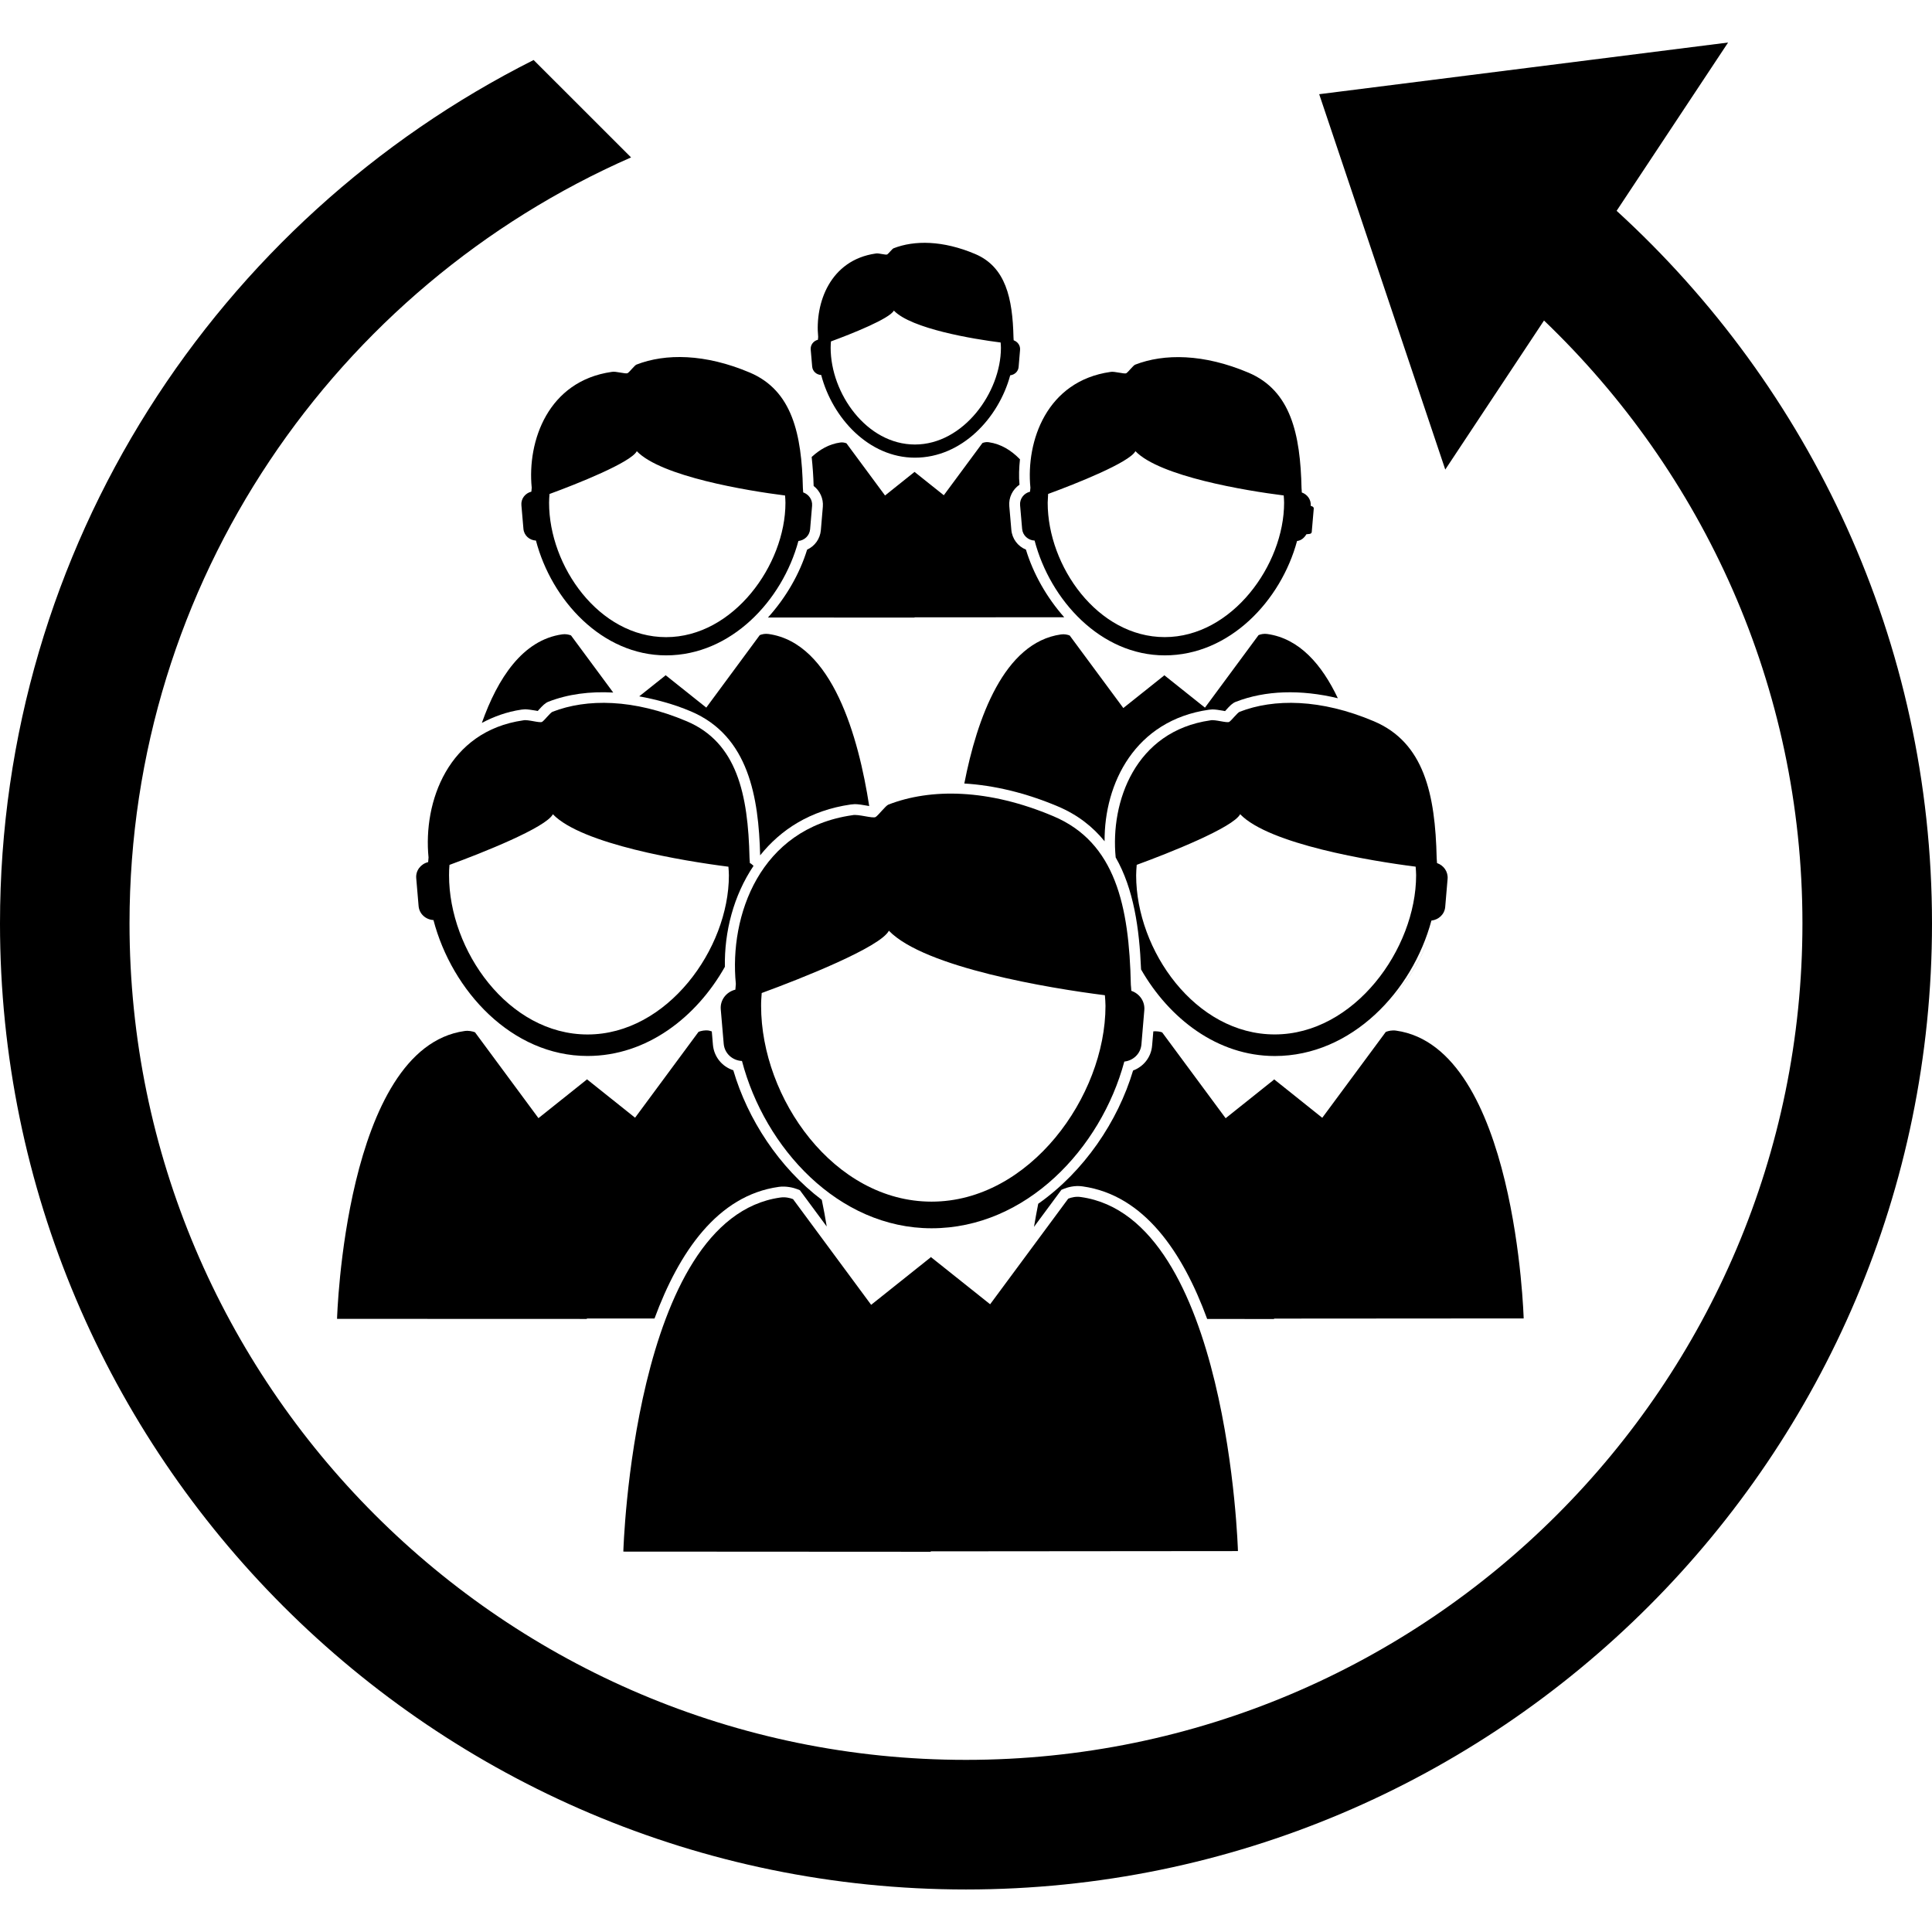
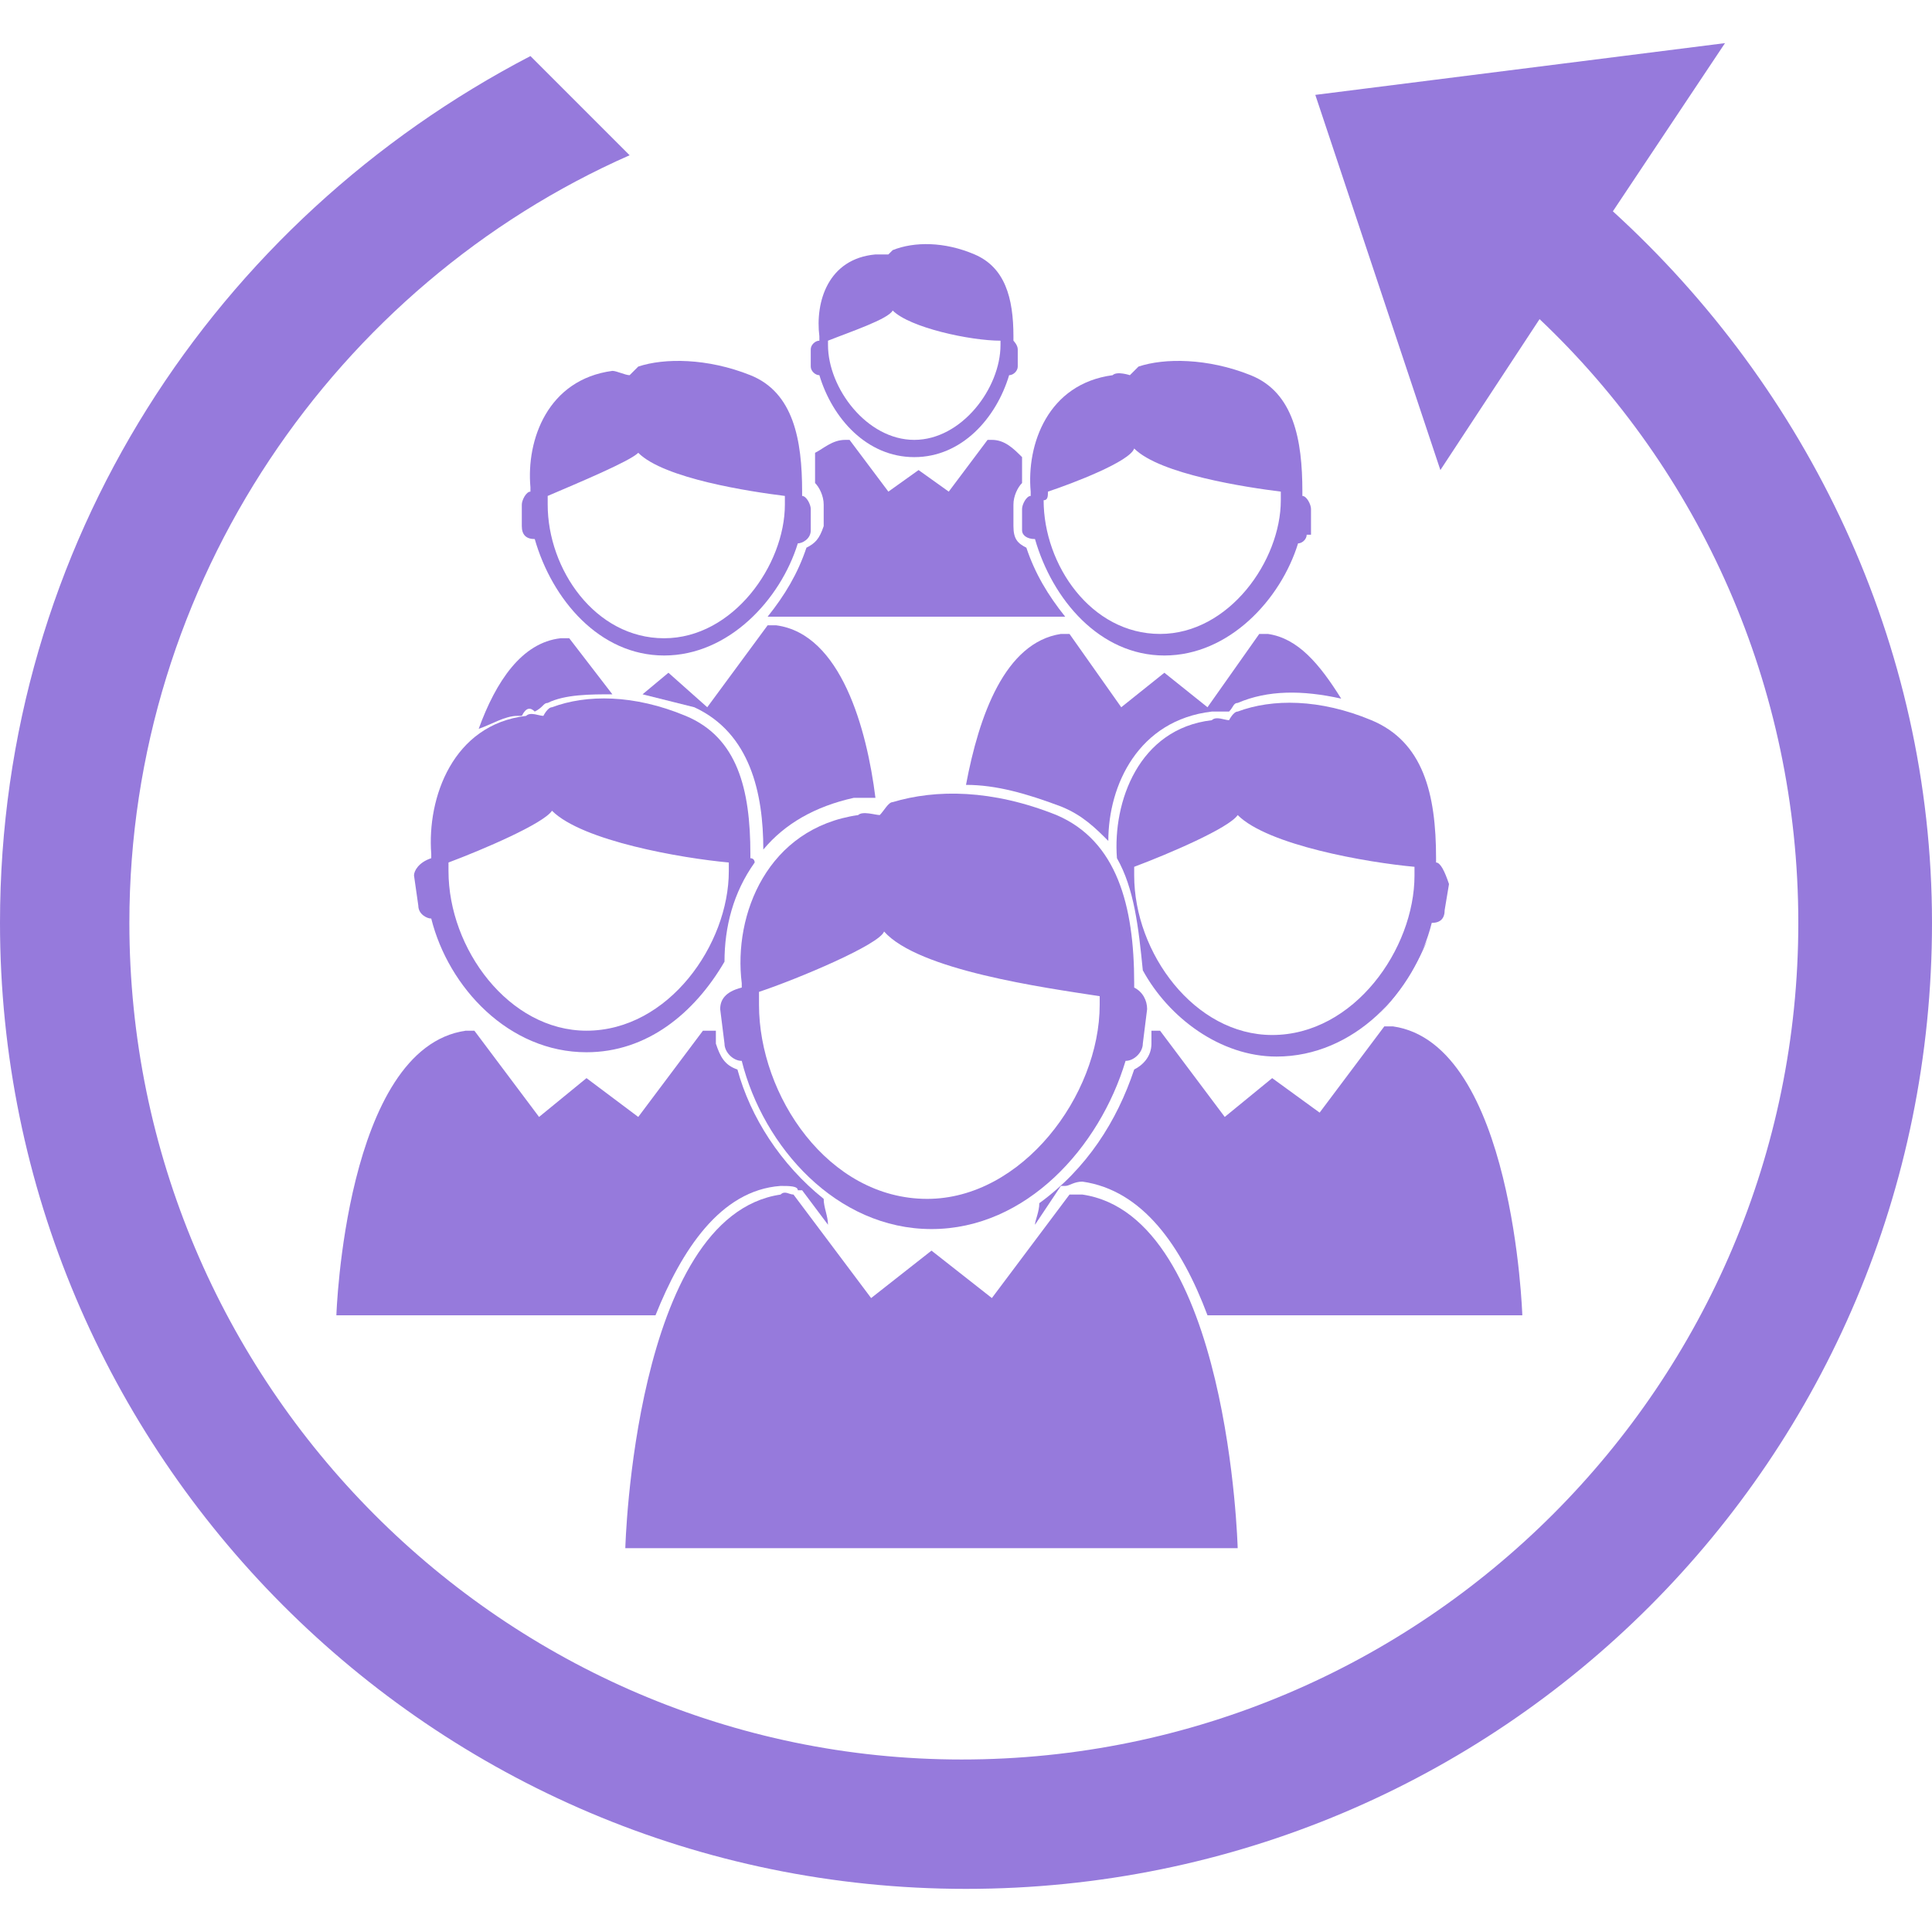
- <svg xmlns="http://www.w3.org/2000/svg" version="1.1" id="Capa_1" x="0px" y="0px" width="44.75px" height="44.75px" viewBox="0 0 44.75 44.75" style="enable-background:new 0 0 44.75 44.75;" xml:space="preserve">
+ <svg xmlns="http://www.w3.org/2000/svg" version="1.1" id="Capa_1" x="0px" y="0px" viewBox="0 0 44.8 44.8" style="enable-background:new 0 0 44.8 44.8;" xml:space="preserve">
+   <style type="text/css">
+ 	.st0{fill:#967ADC;}
+ </style>
  <g>
    <g id="_x32__137_">
      <g>
-         <path d="M33.285,19.991c-0.003-0.039-0.004-0.078-0.008-0.116c-0.033-1.48-0.291-2.676-1.455-3.169     c-1.23-0.521-2.314-0.528-3.109-0.219c-0.052,0.021-0.188,0.2-0.24,0.233c-0.053,0.033-0.332-0.06-0.437-0.035     c-1.745,0.249-2.321,1.893-2.194,3.175c0.417,0.728,0.549,1.646,0.588,2.595c0.65,1.134,1.766,2.005,3.098,2.005     c1.779,0,3.188-1.502,3.627-3.137c0.168-0.019,0.307-0.146,0.32-0.32l0.055-0.646C33.544,20.188,33.438,20.043,33.285,19.991z      M29.525,23.96c-1.836,0-3.209-1.945-3.209-3.686c0-0.082,0.007-0.162,0.013-0.242c0.765-0.28,2.235-0.865,2.396-1.173     c0.668,0.694,3.028,1.084,4.065,1.215c0.005,0.066,0.011,0.133,0.011,0.2C32.799,21.979,31.369,23.96,29.525,23.96z" />
-         <path d="M9.641,20.342l0.055,0.646c0.016,0.182,0.166,0.313,0.344,0.323c0.429,1.639,1.814,3.148,3.569,3.148     c1.377,0,2.525-0.902,3.181-2.065c-0.014-0.813,0.2-1.648,0.664-2.339c-0.029-0.021-0.05-0.052-0.085-0.064     c-0.003-0.039-0.004-0.078-0.008-0.116c-0.033-1.48-0.291-2.676-1.455-3.169c-1.23-0.521-2.314-0.528-3.109-0.219     c-0.052,0.021-0.187,0.2-0.24,0.233c-0.053,0.033-0.332-0.06-0.437-0.035c-1.745,0.249-2.321,1.894-2.194,3.176     c-0.004,0.036-0.006,0.072-0.009,0.108C9.746,20.01,9.625,20.165,9.641,20.342z M10.411,20.033     c0.765-0.28,2.235-0.865,2.395-1.173c0.668,0.694,3.029,1.084,4.066,1.215c0.005,0.066,0.011,0.133,0.011,0.2     c0,1.704-1.43,3.686-3.273,3.686c-1.837,0-3.209-1.945-3.209-3.686C10.399,20.192,10.405,20.112,10.411,20.033z" />
-         <path d="M19.021,8.686c0.261,0.997,1.103,1.915,2.171,1.915c1.083,0,1.938-0.914,2.207-1.908     c0.103-0.012,0.187-0.089,0.195-0.195l0.033-0.393c0.01-0.103-0.057-0.191-0.148-0.223c-0.002-0.023-0.002-0.047-0.004-0.07     c-0.021-0.9-0.178-1.627-0.886-1.928c-0.749-0.317-1.408-0.322-1.892-0.133c-0.032,0.013-0.114,0.122-0.146,0.142     c-0.032,0.02-0.202-0.036-0.266-0.021c-1.061,0.151-1.411,1.151-1.334,1.932c-0.003,0.021-0.004,0.044-0.006,0.066     c-0.103,0.025-0.176,0.119-0.167,0.227l0.034,0.393C18.821,8.601,18.913,8.681,19.021,8.686z M19.247,7.908     c0.465-0.17,1.359-0.526,1.457-0.714c0.406,0.422,1.842,0.66,2.473,0.739c0.003,0.041,0.007,0.081,0.007,0.122     c0,1.036-0.871,2.241-1.992,2.241c-1.118,0-1.952-1.183-1.952-2.241C19.24,8.005,19.243,7.957,19.247,7.908z" />
-         <path d="M14.169,8.614c-1.474,0.21-1.96,1.599-1.853,2.683c-0.003,0.03-0.005,0.061-0.008,0.091     c-0.143,0.035-0.245,0.165-0.231,0.315l0.047,0.546c0.013,0.154,0.14,0.265,0.29,0.272c0.363,1.384,1.532,2.659,3.015,2.659     c1.503,0,2.692-1.269,3.064-2.649c0.141-0.016,0.258-0.124,0.271-0.271l0.046-0.545c0.012-0.143-0.078-0.265-0.206-0.31     c-0.003-0.032-0.003-0.065-0.007-0.098c-0.028-1.25-0.246-2.26-1.229-2.677c-1.039-0.44-1.955-0.446-2.626-0.185     c-0.044,0.018-0.158,0.169-0.203,0.197C14.494,8.67,14.259,8.592,14.169,8.614z M14.75,10.451     c0.564,0.586,2.558,0.916,3.434,1.026c0.004,0.056,0.009,0.112,0.009,0.169c0,1.439-1.208,3.112-2.765,3.112     c-1.552,0-2.71-1.643-2.71-3.112c0-0.069,0.005-0.137,0.01-0.204C13.374,11.206,14.615,10.71,14.75,10.451z" />
-         <path d="M23.964,12.521c0.363,1.384,1.532,2.659,3.015,2.659c1.504,0,2.692-1.269,3.064-2.649     c0.098-0.011,0.168-0.075,0.216-0.156l0.074-0.008c0.017-0.002,0.047-0.013,0.05-0.043l0.047-0.544     c0.002-0.037-0.035-0.051-0.039-0.052l-0.031-0.011c0.012-0.143-0.078-0.265-0.207-0.31c-0.002-0.032-0.002-0.065-0.006-0.098     c-0.028-1.25-0.246-2.26-1.229-2.677c-1.039-0.44-1.955-0.446-2.626-0.185c-0.044,0.018-0.158,0.169-0.203,0.197     c-0.044,0.027-0.279-0.05-0.369-0.029c-1.474,0.21-1.96,1.599-1.853,2.683c-0.003,0.03-0.005,0.061-0.009,0.091     c-0.143,0.035-0.244,0.165-0.23,0.315l0.047,0.546C23.688,12.402,23.814,12.515,23.964,12.521z M24.277,11.441     c0.646-0.236,1.888-0.731,2.022-0.991c0.563,0.586,2.558,0.916,3.435,1.026c0.004,0.056,0.009,0.112,0.009,0.169     c0,1.439-1.208,3.112-2.765,3.112c-1.553,0-2.711-1.643-2.711-3.112C24.27,11.577,24.273,11.508,24.277,11.441z" />
-         <path d="M18.695,12.731c-0.173,0.561-0.49,1.111-0.907,1.572l3.395,0.002v-0.006l3.467-0.002     c-0.407-0.459-0.717-1.008-0.887-1.567c-0.187-0.076-0.32-0.249-0.338-0.459l-0.047-0.546c-0.018-0.201,0.076-0.388,0.236-0.498     c-0.018-0.192-0.01-0.39,0.011-0.588c-0.202-0.208-0.438-0.355-0.723-0.396c-0.056-0.009-0.111,0.004-0.147,0.019l-0.894,1.209     l-0.679-0.541l-0.004,0.003v0.003l-0.001-0.001L20.5,11.477l-0.894-1.209c-0.036-0.014-0.091-0.027-0.146-0.018     c-0.256,0.036-0.471,0.161-0.66,0.335c0.024,0.223,0.04,0.448,0.046,0.671c0.146,0.112,0.229,0.292,0.213,0.481l-0.046,0.544     C18.995,12.483,18.872,12.65,18.695,12.731z" />
-         <path d="M33.085,21.764c-0.262,0.669-0.694,1.294-1.246,1.756C32.398,23.052,32.83,22.424,33.085,21.764z" />
-         <path d="M12.402,16.458c0.019,0.003,0.037,0.007,0.054,0.01c0.007-0.008,0.014-0.016,0.022-0.025     c0.089-0.098,0.147-0.159,0.226-0.19c0.45-0.175,0.959-0.242,1.5-0.212l-0.978-1.323c-0.05-0.02-0.126-0.037-0.203-0.025     c-0.917,0.129-1.495,1.018-1.862,2.051c0.271-0.142,0.569-0.257,0.922-0.308l0.081-0.007     C12.23,16.431,12.319,16.444,12.402,16.458z" />
-         <path d="M16.695,23.382l0.068,0.795c0.019,0.225,0.204,0.388,0.423,0.398c0.528,2.016,2.232,3.875,4.392,3.875     c2.191,0,3.923-1.85,4.464-3.861c0.206-0.023,0.376-0.18,0.396-0.395l0.067-0.794c0.019-0.207-0.112-0.386-0.301-0.45     c-0.004-0.047-0.005-0.096-0.011-0.143c-0.039-1.821-0.356-3.293-1.791-3.9c-1.513-0.641-2.847-0.65-3.825-0.27     c-0.064,0.025-0.23,0.246-0.295,0.287c-0.065,0.04-0.408-0.073-0.538-0.042c-2.147,0.306-2.856,2.33-2.7,3.908     c-0.004,0.044-0.008,0.088-0.011,0.133C16.824,22.974,16.675,23.163,16.695,23.382z M17.643,23.001     c0.94-0.344,2.75-1.064,2.946-1.443c0.823,0.854,3.728,1.334,5.003,1.494c0.006,0.082,0.014,0.164,0.014,0.246     c0,2.098-1.76,4.535-4.028,4.535c-2.261,0-3.949-2.394-3.949-4.535C17.628,23.198,17.636,23.1,17.643,23.001z" />
-         <path d="M16.359,16.39l-0.942-0.751l-0.006,0.005v0.005l-0.001-0.001l-0.604,0.481c0.392,0.073,0.791,0.176,1.196,0.348     c1.344,0.569,1.57,1.998,1.605,3.335c0.476-0.594,1.158-1.043,2.1-1.178l0.091-0.008c0.079,0,0.185,0.017,0.284,0.035     c0.018,0.003,0.034,0.006,0.051,0.009c-0.245-1.585-0.849-3.776-2.331-3.985c-0.078-0.012-0.154,0.005-0.204,0.026L16.359,16.39z     " />
-         <path d="M29.354,14.685c-0.078-0.012-0.153,0.005-0.203,0.026l-1.241,1.68l-0.942-0.751l-0.006,0.005v0.005l-0.001-0.001     l-0.942,0.751l-1.242-1.68c-0.049-0.02-0.125-0.037-0.202-0.025c-1.321,0.186-1.946,1.949-2.239,3.453     c0.691,0.042,1.425,0.217,2.166,0.53c0.463,0.196,0.812,0.474,1.083,0.808c-0.009-1.34,0.704-2.802,2.417-3.047l0.081-0.007     c0.065,0,0.155,0.014,0.239,0.029c0.019,0.003,0.037,0.007,0.054,0.01c0.007-0.008,0.015-0.016,0.022-0.025     c0.088-0.098,0.146-0.159,0.226-0.19c0.683-0.266,1.503-0.29,2.364-0.083C30.619,15.395,30.098,14.79,29.354,14.685z" />
-         <path d="M21.559,35.933l7.115-0.006c0,0-0.217-7.719-3.635-8.2c-0.113-0.019-0.225,0.008-0.296,0.037l-1.809,2.446l-1.373-1.094     l-0.008,0.006v0.008l-0.002-0.002l-1.373,1.095l-1.809-2.448c-0.072-0.029-0.183-0.054-0.296-0.037     c-3.418,0.48-3.635,8.201-3.635,8.201l7.12,0.004L21.559,35.933L21.559,35.933z" />
-         <path d="M29.51,30.542l5.782-0.004c0,0-0.176-6.273-2.954-6.666c-0.092-0.014-0.182,0.006-0.24,0.03l-1.471,1.989l-1.115-0.891     l-0.007,0.006v0.007l-0.001-0.002l-1.115,0.89l-1.47-1.988c-0.05-0.021-0.128-0.029-0.205-0.025l-0.028,0.328     c-0.021,0.268-0.195,0.488-0.441,0.58c-0.352,1.178-1.133,2.338-2.197,3.086c-0.037,0.183-0.068,0.361-0.098,0.535l0.635-0.858     l0.064-0.026c0.072-0.029,0.244-0.082,0.429-0.053c1.424,0.201,2.317,1.527,2.883,3.07l1.55,0.002V30.542z" />
-         <path d="M7.807,30.548l5.786,0.002v-0.01h1.567c0.567-1.535,1.459-2.851,2.878-3.049c0.168-0.025,0.352,0.022,0.423,0.051     l0.066,0.026l0.622,0.841c-0.033-0.201-0.07-0.406-0.114-0.617c-0.989-0.75-1.717-1.865-2.05-3.002     c-0.26-0.084-0.448-0.312-0.472-0.592l-0.026-0.308c-0.023-0.004-0.042-0.015-0.066-0.019c-0.092-0.015-0.182,0.006-0.241,0.029     l-1.47,1.989l-1.115-0.89l-0.007,0.006v0.006l-0.001-0.002l-1.115,0.89l-1.47-1.989c-0.059-0.022-0.149-0.043-0.241-0.029     C7.983,24.273,7.807,30.548,7.807,30.548z" />
-         <path d="M37.445,4.883l2.582-3.898l-9.471,1.197l2.92,8.694l2.287-3.452c3.682,3.526,5.986,8.475,5.986,13.964     c0,10.685-8.691,19.375-19.375,19.375C11.691,40.764,3,32.073,3,21.389C3,13.463,7.787,6.645,14.617,3.646L12.36,1.39     C5.039,5.072,0,12.65,0,21.39c0,12.337,10.038,22.375,22.375,22.375S44.75,33.727,44.75,21.39     C44.75,14.855,41.927,8.978,37.445,4.883z" />
+         <path class="st0" d="M33.3,20c0,0,0-0.1,0-0.1c0-1.5-0.3-2.7-1.5-3.2c-1.2-0.5-2.3-0.5-3.1-0.2c-0.1,0-0.2,0.2-0.2,0.2     c-0.1,0-0.3-0.1-0.4,0c-1.7,0.2-2.3,1.9-2.2,3.2c0.4,0.7,0.5,1.6,0.6,2.6c0.6,1.1,1.8,2,3.1,2c1.8,0,3.2-1.5,3.6-3.1     c0.2,0,0.3-0.1,0.3-0.3l0.1-0.6C33.5,20.2,33.4,20,33.3,20z M29.5,24c-1.8,0-3.2-1.9-3.2-3.7c0-0.1,0-0.2,0-0.2     c0.8-0.3,2.2-0.9,2.4-1.2c0.7,0.7,3,1.1,4.1,1.2c0,0.1,0,0.1,0,0.2C32.8,22,31.4,24,29.5,24z" />
+         <path class="st0" d="M9.6,20.3L9.7,21c0,0.2,0.2,0.3,0.3,0.3c0.4,1.6,1.8,3.1,3.6,3.1c1.4,0,2.5-0.9,3.2-2.1     c0-0.8,0.2-1.6,0.7-2.3c0,0,0-0.1-0.1-0.1c0,0,0-0.1,0-0.1c0-1.5-0.3-2.7-1.5-3.2c-1.2-0.5-2.3-0.5-3.1-0.2     c-0.1,0-0.2,0.2-0.2,0.2c-0.1,0-0.3-0.1-0.4,0c-1.7,0.2-2.3,1.9-2.2,3.2c0,0,0,0.1,0,0.1C9.7,20,9.6,20.2,9.6,20.3z M10.4,20     c0.8-0.3,2.2-0.9,2.4-1.2c0.7,0.7,3,1.1,4.1,1.2c0,0.1,0,0.1,0,0.2c0,1.7-1.4,3.7-3.3,3.7c-1.8,0-3.2-1.9-3.2-3.7     C10.4,20.2,10.4,20.1,10.4,20z" />
+         <path class="st0" d="M19,8.7c0.3,1,1.1,1.9,2.2,1.9c1.1,0,1.9-0.9,2.2-1.9c0.1,0,0.2-0.1,0.2-0.2l0-0.4c0-0.1-0.1-0.2-0.1-0.2     c0,0,0,0,0-0.1c0-0.9-0.2-1.6-0.9-1.9c-0.7-0.3-1.4-0.3-1.9-0.1c0,0-0.1,0.1-0.1,0.1s-0.2,0-0.3,0C19.2,6,18.9,7,19,7.8     c0,0,0,0,0,0.1c-0.1,0-0.2,0.1-0.2,0.2l0,0.4C18.8,8.6,18.9,8.7,19,8.7z M19.2,7.9c0.5-0.2,1.4-0.5,1.5-0.7     c0.4,0.4,1.8,0.7,2.5,0.7c0,0,0,0.1,0,0.1c0,1-0.9,2.2-2,2.2c-1.1,0-2-1.2-2-2.2C19.2,8,19.2,8,19.2,7.9z" />
+         <path class="st0" d="M14.2,8.6c-1.5,0.2-2,1.6-1.9,2.7c0,0,0,0.1,0,0.1c-0.1,0-0.2,0.2-0.2,0.3l0,0.5c0,0.2,0.1,0.3,0.3,0.3     c0.4,1.4,1.5,2.7,3,2.7c1.5,0,2.7-1.3,3.1-2.6c0.1,0,0.3-0.1,0.3-0.3l0-0.5c0-0.1-0.1-0.3-0.2-0.3c0,0,0-0.1,0-0.1     c0-1.2-0.2-2.3-1.2-2.7c-1-0.4-2-0.4-2.6-0.2c0,0-0.2,0.2-0.2,0.2C14.5,8.7,14.3,8.6,14.2,8.6z M14.8,10.5c0.6,0.6,2.6,0.9,3.4,1     c0,0.1,0,0.1,0,0.2c0,1.4-1.2,3.1-2.8,3.1c-1.6,0-2.7-1.6-2.7-3.1c0-0.1,0-0.1,0-0.2C13.4,11.2,14.6,10.7,14.8,10.5z" />
+         <path class="st0" d="M24,12.5c0.4,1.4,1.5,2.7,3,2.7c1.5,0,2.7-1.3,3.1-2.6c0.1,0,0.2-0.1,0.2-0.2l0.1,0c0,0,0,0,0,0l0-0.5     c0,0,0-0.1,0-0.1l0,0c0-0.1-0.1-0.3-0.2-0.3c0,0,0-0.1,0-0.1c0-1.2-0.2-2.3-1.2-2.7c-1-0.4-2-0.4-2.6-0.2c0,0-0.2,0.2-0.2,0.2     c0,0-0.3-0.1-0.4,0c-1.5,0.2-2,1.6-1.9,2.7c0,0,0,0.1,0,0.1c-0.1,0-0.2,0.2-0.2,0.3l0,0.5C23.7,12.4,23.8,12.5,24,12.5z      M24.3,11.4c0.6-0.2,1.9-0.7,2-1c0.6,0.6,2.6,0.9,3.4,1c0,0.1,0,0.1,0,0.2c0,1.4-1.2,3.1-2.8,3.1c-1.6,0-2.7-1.6-2.7-3.1     C24.3,11.6,24.3,11.5,24.3,11.4z" />
+         <path class="st0" d="M18.7,12.7c-0.2,0.6-0.5,1.1-0.9,1.6l3.4,0v0l3.5,0c-0.4-0.5-0.7-1-0.9-1.6c-0.2-0.1-0.3-0.2-0.3-0.5l0-0.5     c0-0.2,0.1-0.4,0.2-0.5c0-0.2,0-0.4,0-0.6c-0.2-0.2-0.4-0.4-0.7-0.4c-0.1,0-0.1,0-0.1,0l-0.9,1.2l-0.7-0.5l0,0v0l0,0l-0.7,0.5     l-0.9-1.2c0,0-0.1,0-0.1,0c-0.3,0-0.5,0.2-0.7,0.3c0,0.2,0,0.4,0,0.7c0.1,0.1,0.2,0.3,0.2,0.5l0,0.5C19,12.5,18.9,12.6,18.7,12.7     z" />
+         <path class="st0" d="M33.1,21.8c-0.3,0.7-0.7,1.3-1.2,1.8C32.4,23.1,32.8,22.4,33.1,21.8z" />
+         <path class="st0" d="M12.4,16.5C12.4,16.5,12.4,16.5,12.4,16.5C12.5,16.5,12.5,16.5,12.4,16.5c0.2-0.1,0.2-0.2,0.3-0.2     c0.4-0.2,1-0.2,1.5-0.2l-1-1.3c-0.1,0-0.1,0-0.2,0c-0.9,0.1-1.5,1-1.9,2.1c0.3-0.1,0.6-0.3,0.9-0.3l0.1,0     C12.2,16.4,12.3,16.4,12.4,16.5z" />
+         <path class="st0" d="M16.7,23.4l0.1,0.8c0,0.2,0.2,0.4,0.4,0.4c0.5,2,2.2,3.9,4.4,3.9c2.2,0,3.9-1.9,4.5-3.9     c0.2,0,0.4-0.2,0.4-0.4l0.1-0.8c0-0.2-0.1-0.4-0.3-0.5c0,0,0-0.1,0-0.1c0-1.8-0.4-3.3-1.8-3.9c-1.5-0.6-2.8-0.6-3.8-0.3     c-0.1,0-0.2,0.2-0.3,0.3c-0.1,0-0.4-0.1-0.5,0c-2.1,0.3-2.9,2.3-2.7,3.9c0,0,0,0.1,0,0.1C16.8,23,16.7,23.2,16.7,23.4z M17.6,23     c0.9-0.3,2.8-1.1,2.9-1.4c0.8,0.9,3.7,1.3,5,1.5c0,0.1,0,0.2,0,0.2c0,2.1-1.8,4.5-4,4.5c-2.3,0-3.9-2.4-3.9-4.5     C17.6,23.2,17.6,23.1,17.6,23z" />
+         <path class="st0" d="M16.4,16.4l-0.9-0.8l0,0v0l0,0l-0.6,0.5c0.4,0.1,0.8,0.2,1.2,0.3c1.3,0.6,1.6,2,1.6,3.3     c0.5-0.6,1.2-1,2.1-1.2l0.1,0c0.1,0,0.2,0,0.3,0c0,0,0,0,0.1,0c-0.2-1.6-0.8-3.8-2.3-4c-0.1,0-0.2,0-0.2,0L16.4,16.4z" />
+         <path class="st0" d="M29.4,14.7c-0.1,0-0.2,0-0.2,0l-1.2,1.7L27,15.6l0,0v0l0,0L26,16.4l-1.2-1.7c0,0-0.1,0-0.2,0     c-1.3,0.2-1.9,1.9-2.2,3.5c0.7,0,1.4,0.2,2.2,0.5c0.5,0.2,0.8,0.5,1.1,0.8c0-1.3,0.7-2.8,2.4-3l0.1,0c0.1,0,0.2,0,0.2,0     c0,0,0,0,0.1,0c0,0,0,0,0,0c0.1-0.1,0.1-0.2,0.2-0.2c0.7-0.3,1.5-0.3,2.4-0.1C30.6,15.4,30.1,14.8,29.4,14.7z" />
+         <path class="st0" d="M21.6,35.9l7.1,0c0,0-0.2-7.7-3.6-8.2c-0.1,0-0.2,0-0.3,0l-1.8,2.4l-1.4-1.1l0,0v0l0,0l-1.4,1.1l-1.8-2.4     c-0.1,0-0.2-0.1-0.3,0c-3.4,0.5-3.6,8.2-3.6,8.2L21.6,35.9L21.6,35.9L21.6,35.9z" />
+         <path class="st0" d="M29.5,30.5l5.8,0c0,0-0.2-6.3-3-6.7c-0.1,0-0.2,0-0.2,0l-1.5,2L29.5,25l0,0v0l0,0l-1.1,0.9l-1.5-2     c0,0-0.1,0-0.2,0l0,0.3c0,0.3-0.2,0.5-0.4,0.6c-0.4,1.2-1.1,2.3-2.2,3.1c0,0.2-0.1,0.4-0.1,0.5l0.6-0.9l0.1,0     c0.1,0,0.2-0.1,0.4-0.1c1.4,0.2,2.3,1.5,2.9,3.1L29.5,30.5L29.5,30.5L29.5,30.5z" />
+         <path class="st0" d="M7.8,30.5l5.8,0v0h1.6c0.6-1.5,1.5-2.9,2.9-3c0.2,0,0.4,0,0.4,0.1l0.1,0l0.6,0.8c0-0.2-0.1-0.4-0.1-0.6     c-1-0.8-1.7-1.9-2-3c-0.3-0.1-0.4-0.3-0.5-0.6l0-0.3c0,0,0,0-0.1,0c-0.1,0-0.2,0-0.2,0l-1.5,2L13.6,25l0,0v0l0,0l-1.1,0.9l-1.5-2     c-0.1,0-0.1,0-0.2,0C8,24.3,7.8,30.5,7.8,30.5z" />
+         <path class="st0" d="M37.4,4.9L40,1l-9.5,1.2l2.9,8.7l2.3-3.5c3.7,3.5,6,8.5,6,14c0,10.7-8.7,19.4-19.4,19.4     C11.7,40.8,3,32.1,3,21.4C3,13.5,7.8,6.6,14.6,3.6l-2.3-2.3C5,5.1,0,12.6,0,21.4c0,12.3,10,22.4,22.4,22.4s22.4-10,22.4-22.4     C44.8,14.9,41.9,9,37.4,4.9z" />
      </g>
    </g>
  </g>
-   <g>
- </g>
-   <g>
- </g>
-   <g>
- </g>
-   <g>
- </g>
-   <g>
- </g>
-   <g>
- </g>
-   <g>
- </g>
-   <g>
- </g>
-   <g>
- </g>
-   <g>
- </g>
-   <g>
- </g>
-   <g>
- </g>
-   <g>
- </g>
-   <g>
- </g>
-   <g>
- </g>
</svg>
